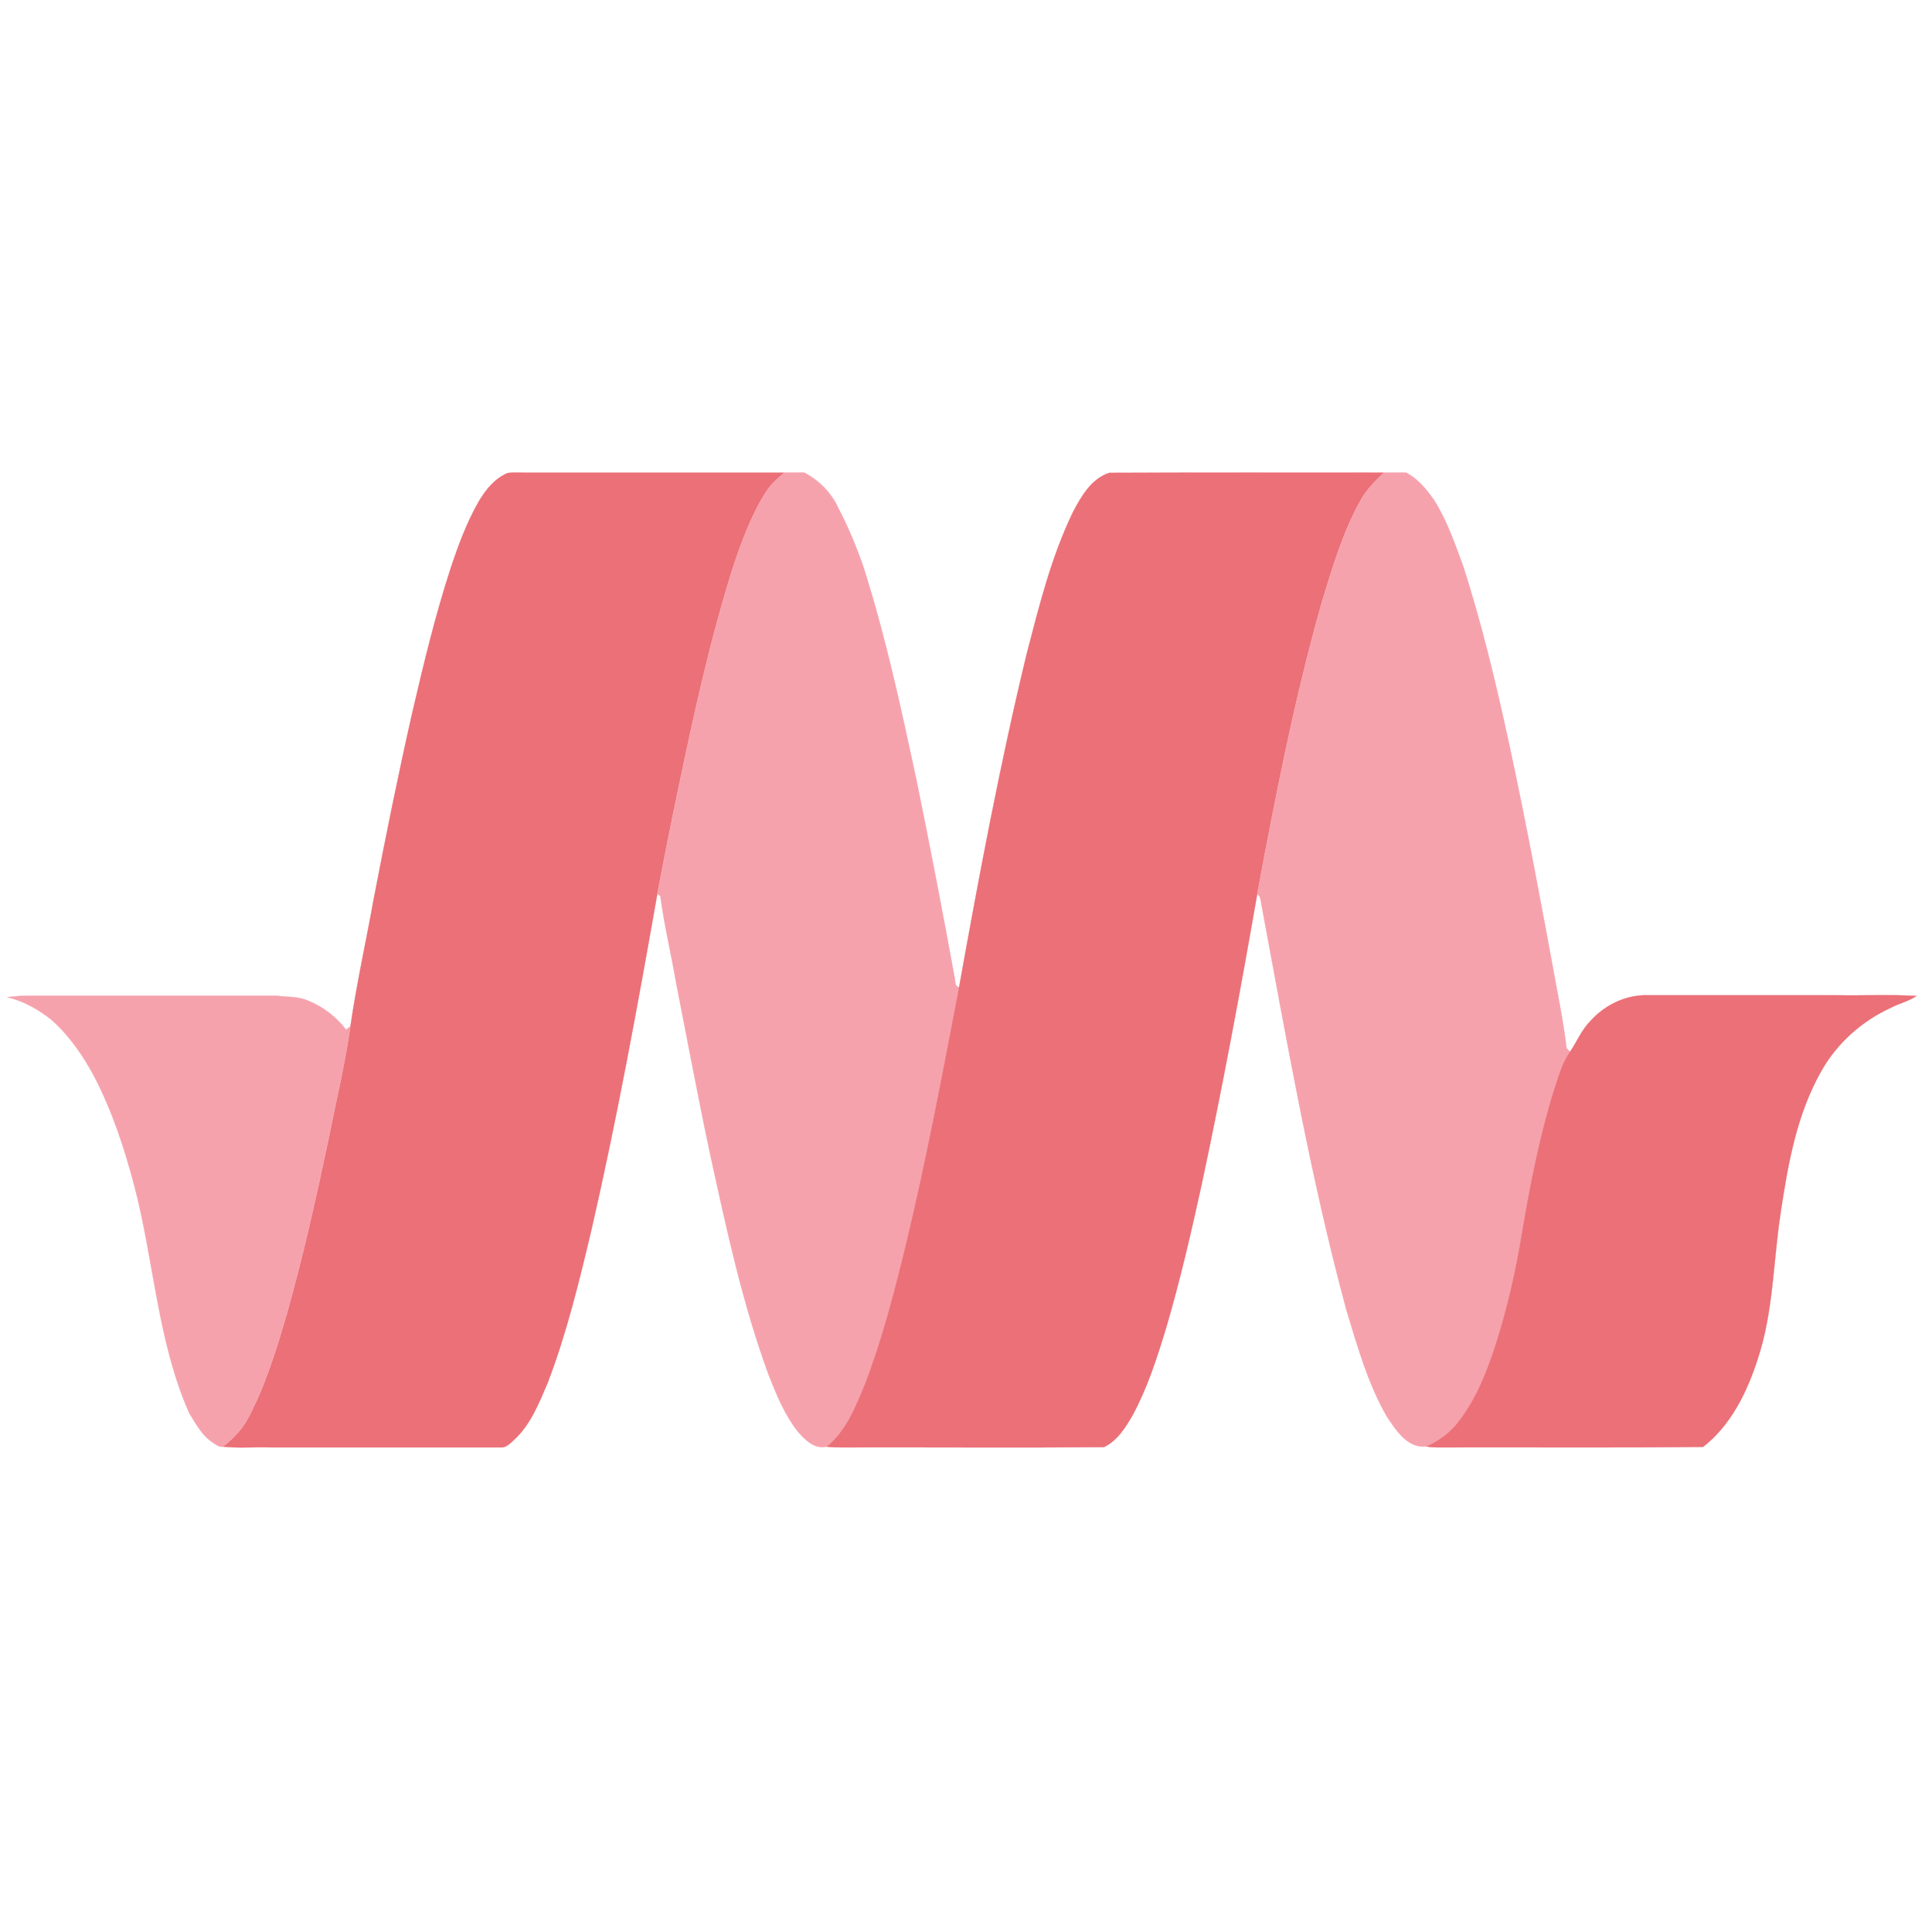
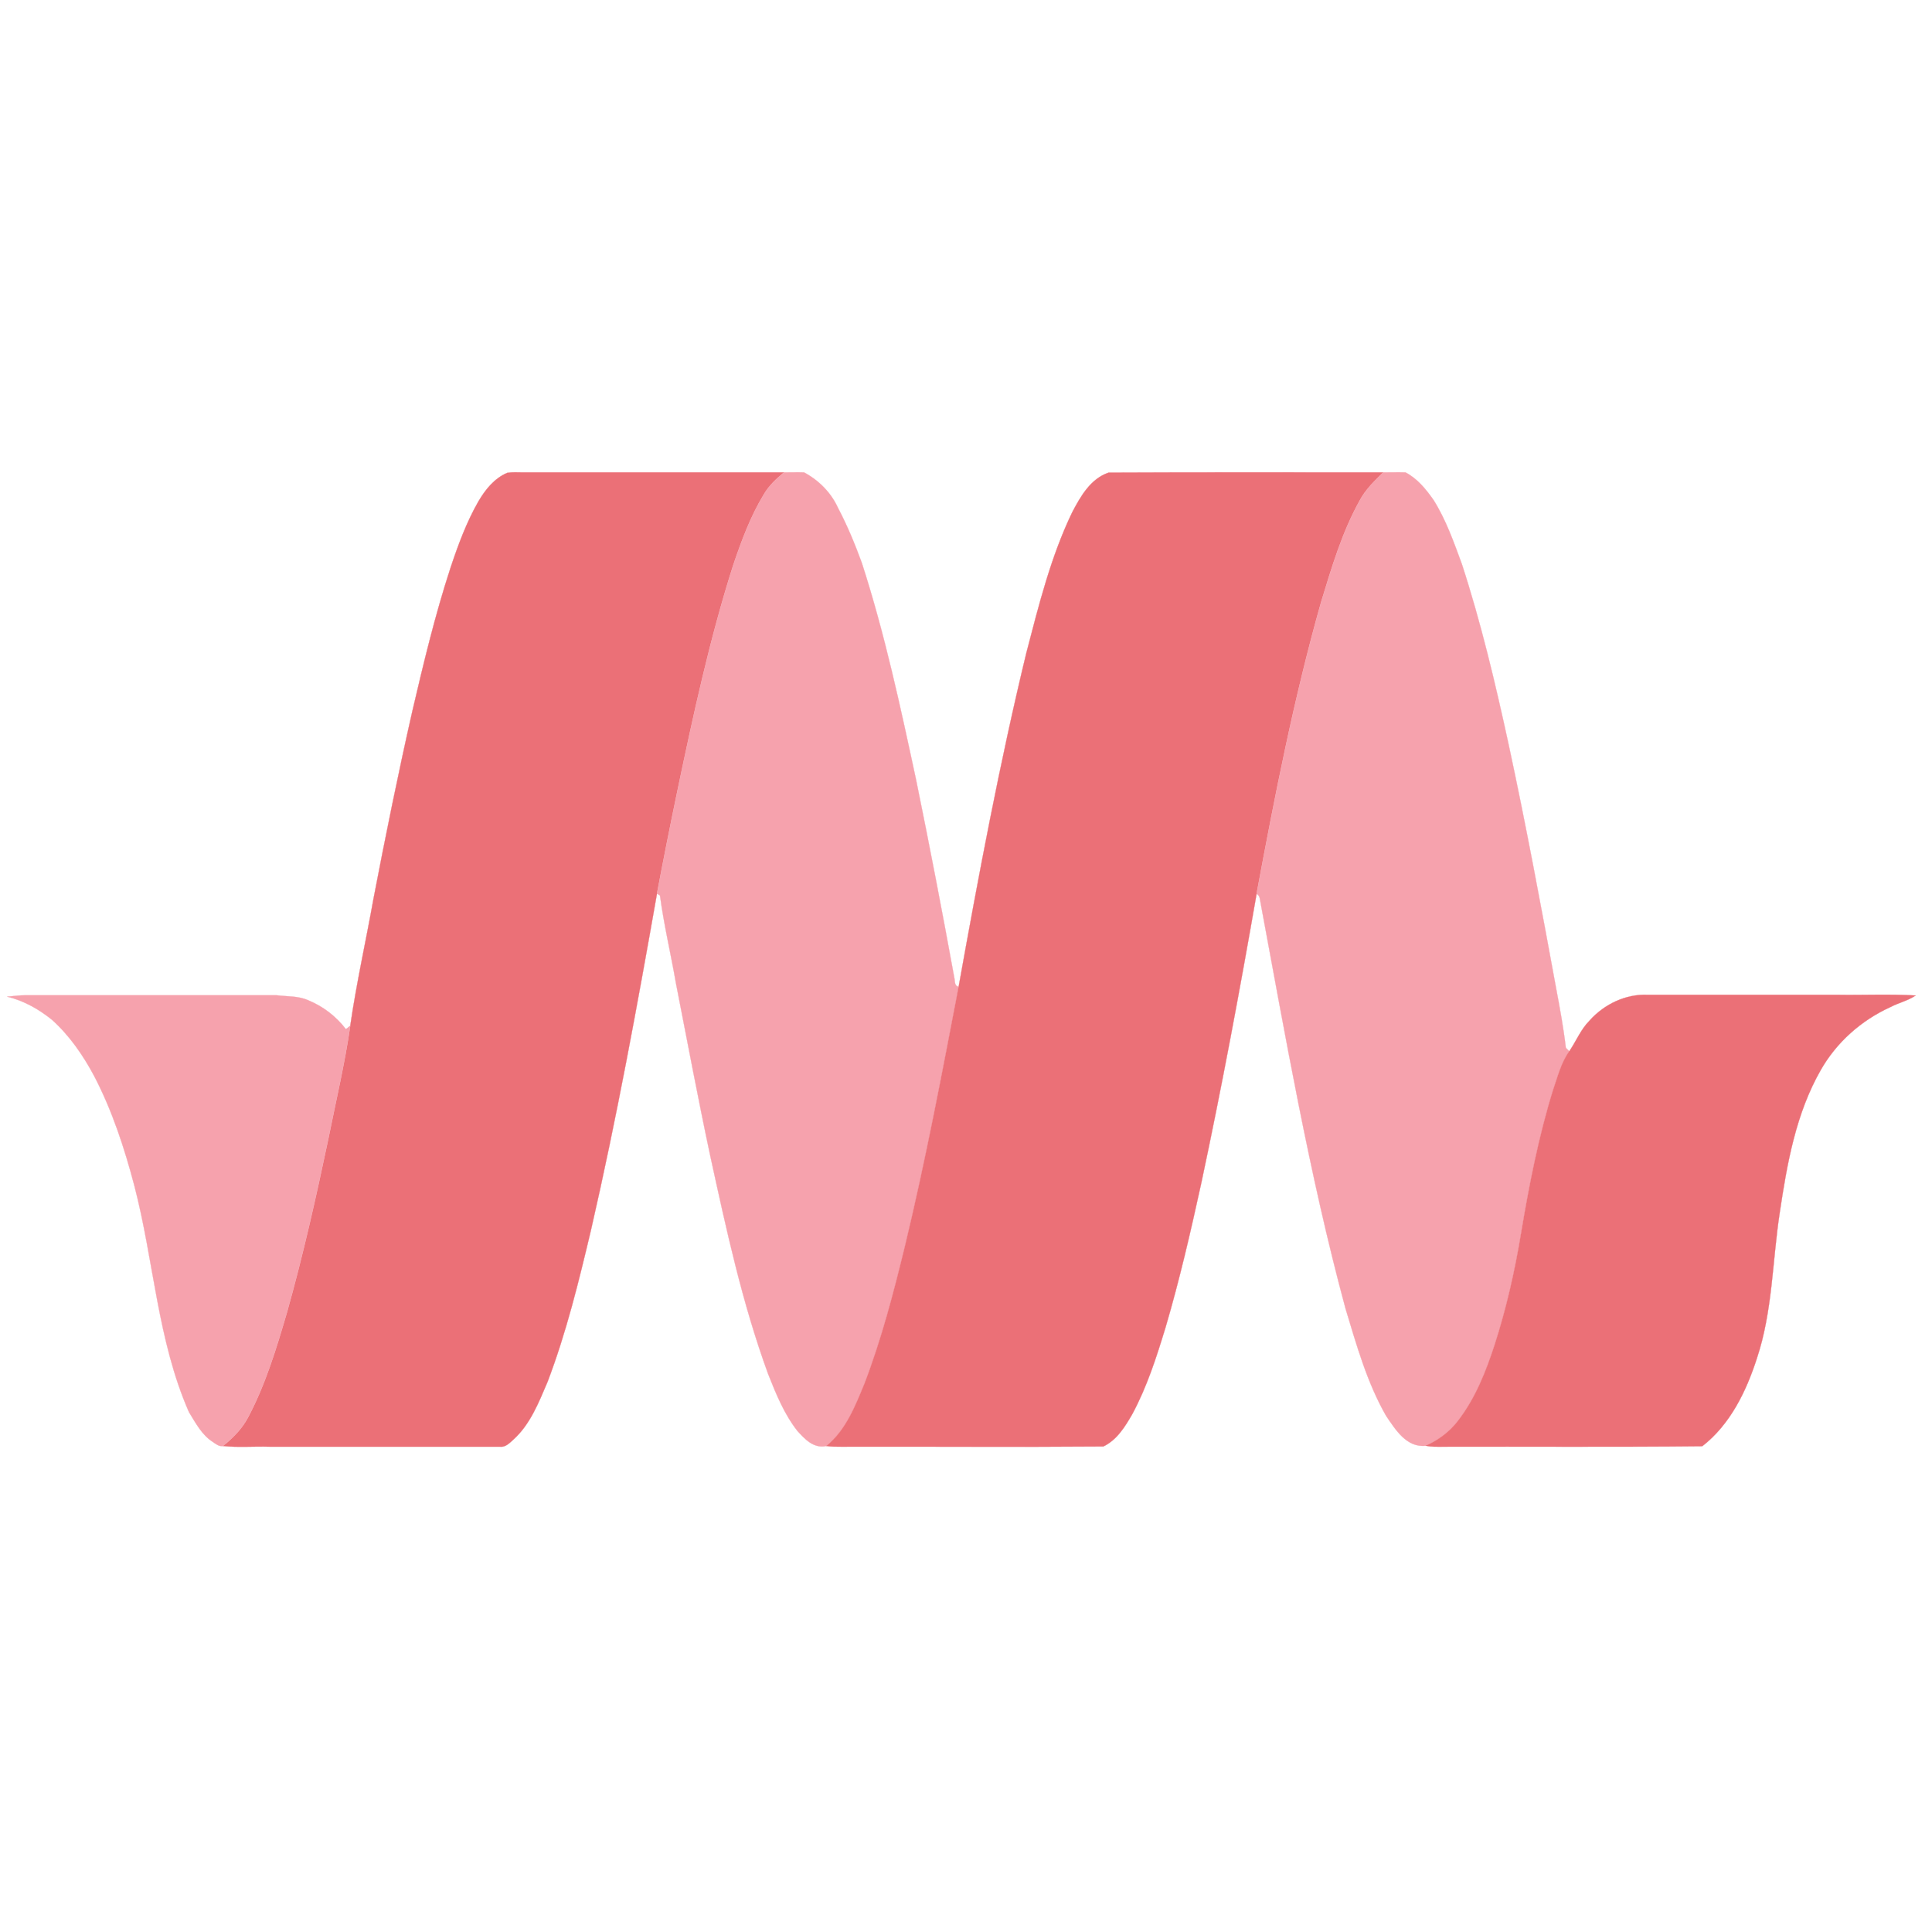
- <svg xmlns="http://www.w3.org/2000/svg" width="838pt" height="838pt" viewBox="0 0 838 838">
-   <path fill="#eb7077" stroke="#eb7077" stroke-width=".094" d="M207.6 217.6c3-5.1 6.9-10 12.5-12.4 2.3-.4 4.6-.2 6.9-.2h113.2c-3.3 2.8-6.5 5.7-8.7 9.5-5.8 9.5-9.7 20.1-13.3 30.7-10.2 32-17.3 64.9-24.2 97.8-3.1 14.9-6.1 29.9-8.9 44.8-8.6 48.8-17.5 97.5-28.6 145.8-5.3 22.3-10.7 44.6-18.9 66.1-3.8 8.9-7.5 18.4-14.8 25-1.7 1.5-3.4 3.4-5.8 3.1H117c-6.8-.2-13.5.4-20.3-.3 4.5-3.5 8.5-7.7 11.1-12.7 7.5-14.3 12.2-29.8 16.7-45.2 7-24.8 12.6-49.9 17.9-75 3.3-16.5 7.2-32.9 9.6-49.5 2.7-18.5 6.8-36.8 10.1-55.2 5.2-27.1 10.7-54.2 16.8-81.1 4.9-21 9.9-41.9 16.6-62.4 3.3-9.9 6.9-19.7 12.1-28.8z" />
-   <path fill="#f6a2ad" stroke="#f6a2ad" stroke-width=".094" d="M340.2 205c2.9 0 5.8-.1 8.7 0 6.4 3.4 11.8 8.8 14.8 15.5 4 7.6 7.3 15.6 10.3 23.8 10 30.9 16.8 62.7 23.6 94.4 5.8 28.4 11.3 56.9 16.5 85.5.4 1.5-.1 3.6 1.9 4-7.2 37.6-14.3 75.3-23.3 112.6-4.9 20.1-10.1 40.1-17.5 59.5-4 9.7-8.1 20.3-16.6 27.2-5.4 1.2-9.3-2.9-12.6-6.6-5.7-7.3-9.2-15.9-12.6-24.5-11.3-30.8-18.2-62.9-25.2-94.9-5.3-24.9-10-50-14.9-75-2.2-12.7-5.2-25.2-6.9-37.9-.3-.2-1-.6-1.3-.8 2.8-14.9 5.8-29.9 8.9-44.8 6.9-32.9 14-65.8 24.2-97.8 3.6-10.6 7.5-21.2 13.3-30.7 2.2-3.8 5.4-6.7 8.7-9.5z" />
-   <path fill="#eb7077" stroke="#eb7077" stroke-width=".094" d="M465.3 222.3c3.6-6.9 8-14.6 15.8-17.2 39.7-.2 79.4-.1 119.1-.1-3.7 3.7-7.6 7.4-10.1 12.1-7.7 13.8-12.2 29.1-16.8 44.2-11.8 41.6-20.1 84.1-28 126.6-7.3 41.9-15.1 83.8-24 125.5-4.6 21-9.4 41.9-15.5 62.6-3.9 12.8-8 25.7-14.4 37.6-3.1 5.4-6.7 11.3-12.6 14.1-37.9.3-75.9 0-113.8.1-2.1 0-4.3 0-6.4-.3 8.5-6.9 12.6-17.5 16.6-27.2 7.4-19.4 12.6-39.4 17.5-59.5 9-37.3 16.1-75 23.3-112.6 8.7-48.5 17.8-97 29.4-144.9 5.4-20.7 10.6-41.7 19.9-61z" />
-   <path fill="#f6a2ad" stroke="#f6a2ad" stroke-width=".094" d="M600.2 205c3.2 0 6.5-.1 9.7 0 5.2 2.7 8.9 7.3 12.2 12 5.4 8.6 8.8 18.3 12.3 27.8 8.3 25.5 14.5 51.7 20.2 77.9 7.6 35.3 14.2 70.8 20.7 106.3 1.6 8.5 3.2 17.1 4.2 25.7l1.5 1.5c-3.6 5-5 11-7 16.7-6.3 20.3-10.4 41.3-13.9 62.2-2.7 16.4-6.4 32.7-11.5 48.5-3.8 11.7-8.4 23.3-16 33.1-3.6 4.7-8.5 8.3-13.9 10.7-8.3.9-13.2-7.1-17.2-13-8.3-14.5-12.8-30.7-17.6-46.5-15.8-58.5-26.1-118.4-37.2-177.9-.1-.9-.6-1.7-1.4-2.1 7.9-42.5 16.2-85 28-126.6 4.6-15.1 9.1-30.4 16.8-44.2 2.5-4.7 6.4-8.4 10.1-12.1zM3.1 432.5c2.6-.2 5.2-.6 7.9-.6h109c4.6.6 9.4.2 13.8 2.2 6.4 2.6 12.1 7 16.3 12.5.5-.3 1.4-1.1 1.9-1.5-2.4 16.6-6.3 33-9.6 49.5-5.3 25.1-10.9 50.2-17.9 75-4.5 15.4-9.2 30.9-16.7 45.2-2.6 5-6.6 9.2-11.1 12.7-1.7.3-3-.9-4.4-1.8-4.7-3-7.4-8.2-10.3-12.9-13.7-31.2-15.2-65.7-23.7-98.3C54 498.2 48.7 482 40.9 467c-4.8-9-10.7-17.6-18.4-24.5-5.7-4.6-12.3-8.3-19.4-10z" />
-   <path fill="#eb7077" stroke="#eb7077" stroke-width=".094" d="M689.8 442.9c6.3-7.1 15.7-11.6 25.2-11.2h82c11.4.2 22.9-.4 34.3.3-3.4 2.3-7.5 3.2-11.1 5.1-12.5 5.7-23.2 15.2-30 27.1-10.9 19-14.7 40.8-17.9 62.2-3.2 21-3.1 42.7-9.9 63.1-4.6 14.3-11.6 28.7-23.7 38.1-37.6.4-75.2.1-112.7.2-2.5 0-4.9.1-7.3-.4 5.4-2.4 10.3-6 13.9-10.7 7.6-9.8 12.2-21.4 16-33.1 5.1-15.8 8.8-32.1 11.5-48.5 3.5-20.9 7.6-41.9 13.9-62.2 2-5.7 3.4-11.7 7-16.7 3-4.4 5-9.5 8.8-13.3z" />
+ <svg xmlns="http://www.w3.org/2000/svg" width="250pt" height="250pt" viewBox="0 0 250 250">
+   <g stroke-width=".028">
+     <path d="M61.902 64.887c.895-1.524 2.059-2.985 3.73-3.7.684-.117 1.372-.058 2.055-.058h33.754c-.98.836-1.937 1.7-2.593 2.832-1.727 2.832-2.891 5.992-3.965 9.156-3.043 9.54-5.16 19.352-7.215 29.16a707.947 707.947 0 0 0-2.656 13.36c-2.563 14.55-5.219 29.074-8.528 43.476-1.578 6.649-3.191 13.297-5.636 19.711-1.133 2.653-2.235 5.485-4.41 7.453-.508.45-1.016 1.016-1.731.926h-29.82c-2.028-.062-4.024.117-6.051-.09 1.34-1.043 2.535-2.297 3.309-3.789 2.238-4.262 3.636-8.887 4.98-13.476 2.086-7.395 3.758-14.88 5.336-22.364.984-4.922 2.148-9.812 2.863-14.761.805-5.516 2.028-10.973 3.012-16.461 1.55-8.078 3.191-16.16 5.008-24.18 1.465-6.266 2.953-12.496 4.953-18.61.984-2.952 2.055-5.874 3.605-8.585zm0 0" fill="#eb7077" stroke="#eb7077" />
+     <path d="M101.441 61.129c.868 0 1.73-.031 2.598 0 1.906 1.012 3.516 2.625 4.41 4.621 1.196 2.266 2.18 4.652 3.074 7.098 2.98 9.214 5.008 18.695 7.036 28.148 1.73 8.469 3.37 16.965 4.921 25.496.118.445-.03 1.07.567 1.192-2.149 11.21-4.266 22.453-6.95 33.574-1.46 5.996-3.011 11.96-5.218 17.742-1.192 2.895-2.414 6.055-4.95 8.113-1.609.356-2.773-.867-3.757-1.968-1.7-2.176-2.742-4.743-3.758-7.305-3.367-9.184-5.426-18.758-7.512-28.3-1.582-7.423-2.984-14.907-4.445-22.364-.656-3.785-1.55-7.512-2.055-11.301-.09-.059-.3-.18-.39-.238a706.91 706.91 0 0 1 2.656-13.36c2.055-9.808 4.172-19.62 7.215-29.16 1.074-3.164 2.238-6.324 3.965-9.156.656-1.133 1.613-1.996 2.593-2.832zm0 0" fill="#f6a2ad" stroke="#f6a2ad" />
+     <path d="M138.746 66.285c1.074-2.055 2.387-4.351 4.711-5.129 11.84-.058 23.676-.027 35.516-.027-1.106 1.101-2.266 2.207-3.012 3.61-2.297 4.113-3.637 8.675-5.012 13.179-3.515 12.402-5.992 25.074-8.347 37.75-2.176 12.492-4.504 24.988-7.157 37.422-1.37 6.262-2.804 12.492-4.62 18.664-1.165 3.82-2.388 7.664-4.298 11.215-.922 1.61-1.996 3.367-3.754 4.203-11.304.09-22.632 0-33.933.031-.63 0-1.285 0-1.91-.09 2.535-2.058 3.757-5.218 4.949-8.113 2.207-5.781 3.758-11.746 5.219-17.742 2.683-11.121 4.8-22.363 6.949-33.574 2.594-14.461 5.308-28.926 8.765-43.207 1.61-6.172 3.16-12.434 5.934-18.192zm0 0" fill="#eb7077" stroke="#eb7077" />
+     <path d="M178.973 61.129c.953 0 1.937-.031 2.89 0 1.551.805 2.657 2.176 3.64 3.578 1.61 2.563 2.622 5.457 3.665 8.29 2.477 7.605 4.324 15.417 6.023 23.23 2.27 10.523 4.235 21.109 6.176 31.695.477 2.535.953 5.098 1.25 7.664.121.117.36.36.45.445-1.075 1.492-1.493 3.281-2.09 4.98-1.88 6.055-3.102 12.317-4.145 18.548-.805 4.89-1.906 9.753-3.43 14.464-1.132 3.489-2.504 6.946-4.77 9.868-1.073 1.402-2.534 2.476-4.144 3.191-2.476.27-3.937-2.117-5.129-3.875-2.476-4.324-3.816-9.156-5.246-13.867-4.715-17.445-7.785-35.305-11.093-53.047a.782.782 0 0 0-.418-.625c2.355-12.676 4.832-25.348 8.347-37.75 1.375-4.504 2.715-9.066 5.012-13.18.746-1.402 1.906-2.508 3.012-3.61zM.926 128.965c.773-.059 1.55-.18 2.355-.18h32.5c1.371.18 2.805.063 4.117.656a11.765 11.765 0 0 1 4.86 3.73c.148-.089.418-.327.566-.448-.715 4.949-1.879 9.84-2.863 14.761-1.578 7.485-3.25 14.97-5.336 22.364-1.344 4.59-2.742 9.214-4.98 13.476-.774 1.492-1.97 2.746-3.31 3.79-.507.09-.894-.27-1.312-.54-1.402-.894-2.207-2.445-3.07-3.844-4.086-9.304-4.535-19.593-7.07-29.312-1.281-4.86-2.86-9.691-5.188-14.164-1.43-2.684-3.191-5.25-5.484-7.305-1.703-1.375-3.668-2.476-5.785-2.984zm0 0" fill="#f6a2ad" stroke="#f6a2ad" />
+     <path d="M205.687 132.066c1.88-2.117 4.684-3.457 7.516-3.34h24.453c3.399.06 6.828-.117 10.227.09-1.016.688-2.238.954-3.309 1.52-3.73 1.703-6.918 4.535-8.945 8.082-3.25 5.664-4.387 12.168-5.34 18.547-.953 6.262-.922 12.734-2.953 18.816-1.371 4.266-3.457 8.559-7.066 11.36-11.211.12-22.422.03-33.606.062-.746 0-1.46.027-2.176-.121 1.61-.715 3.07-1.789 4.145-3.191 2.265-2.922 3.637-6.38 4.77-9.868 1.523-4.71 2.624-9.574 3.429-14.464 1.043-6.23 2.266-12.493 4.145-18.547.597-1.7 1.015-3.489 2.09-4.98.894-1.31 1.488-2.833 2.62-3.966zm0 0" fill="#eb7077" stroke="#eb7077" />
+   </g>
</svg>
